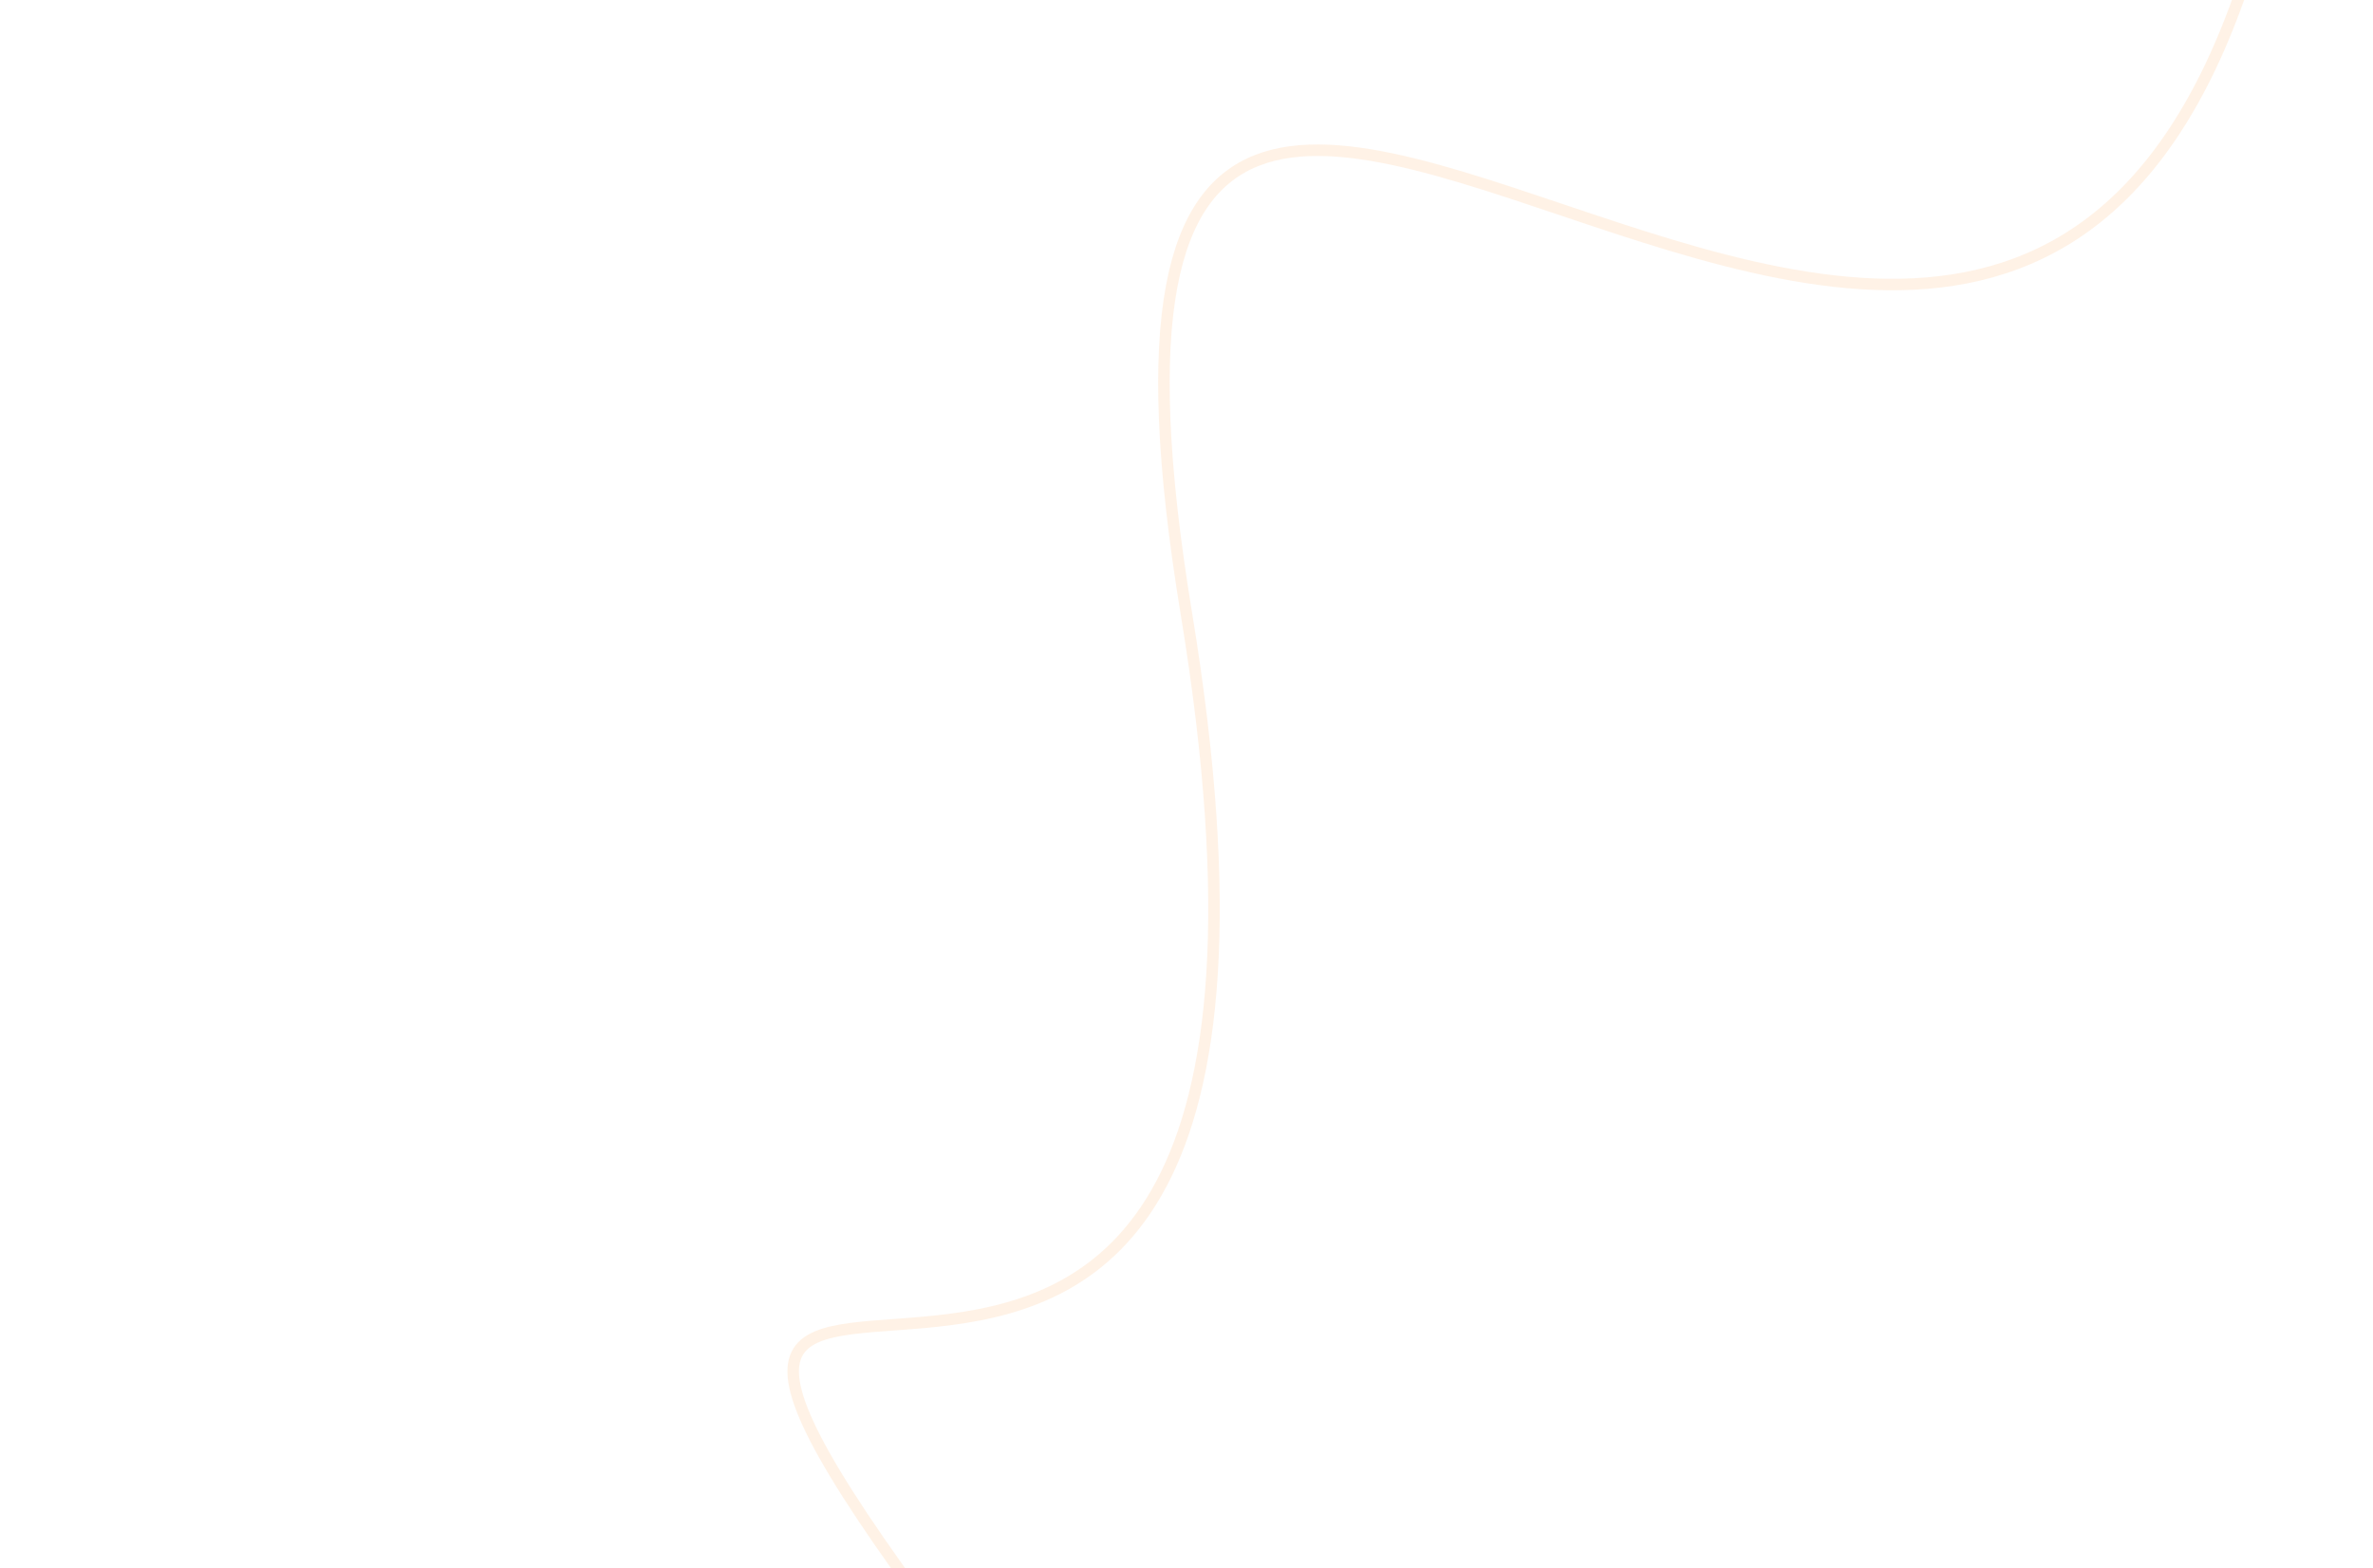
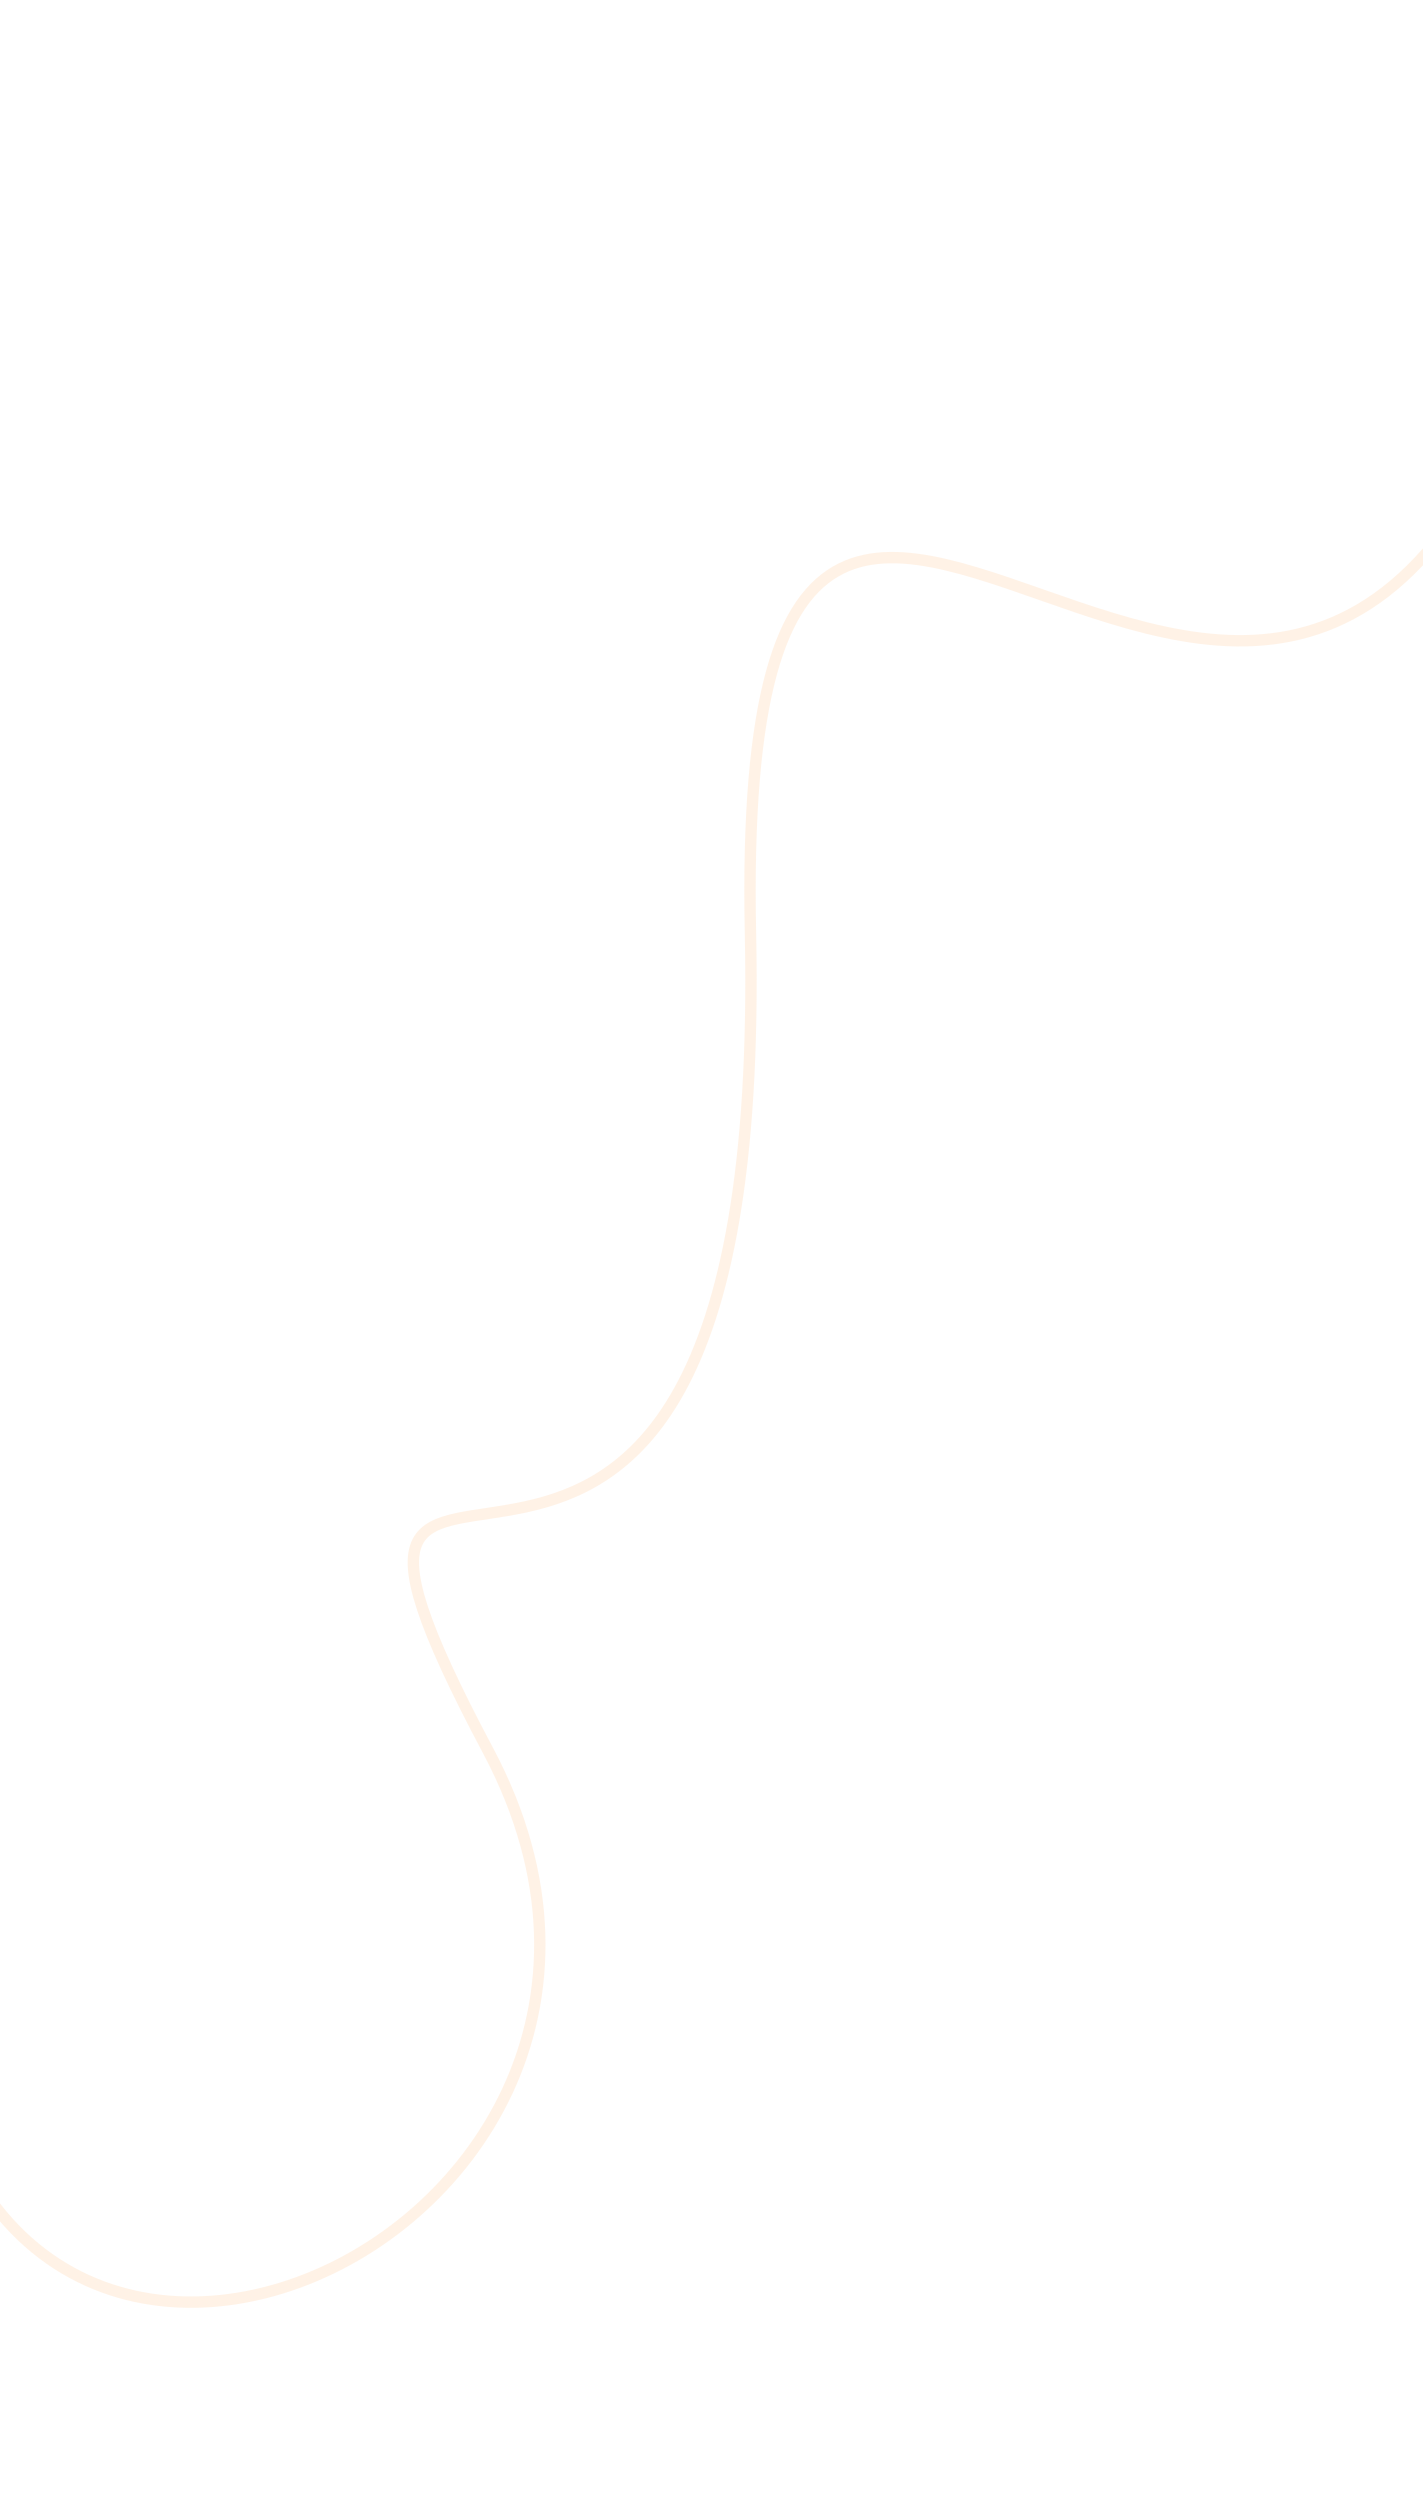
- <svg xmlns="http://www.w3.org/2000/svg" width="1287" height="850" viewBox="0 0 1287 850" fill="none">
-   <path d="M58.467 935.759C98.699 1455.31 777.249 1241.4 509.151 880.859C241.053 520.321 750.42 983.451 643.393 332.518C536.366 -318.415 1169.7 595.905 1250.22 -176.093" stroke="#FFE6CF" stroke-opacity="0.5" stroke-width="6.236" />
+ <svg xmlns="http://www.w3.org/2000/svg" width="375" height="659" viewBox="0 0 375 659" fill="none">
+   <path d="M-21.574 492.27C-32.231 692.961 199.985 595.695 128.66 461.483C57.335 327.271 203.029 496.199 197.823 245.948C192.617 -4.304 358.235 337.036 420.055 35.873" stroke="#FFE6CF" stroke-opacity="0.5" stroke-width="3" />
</svg>
